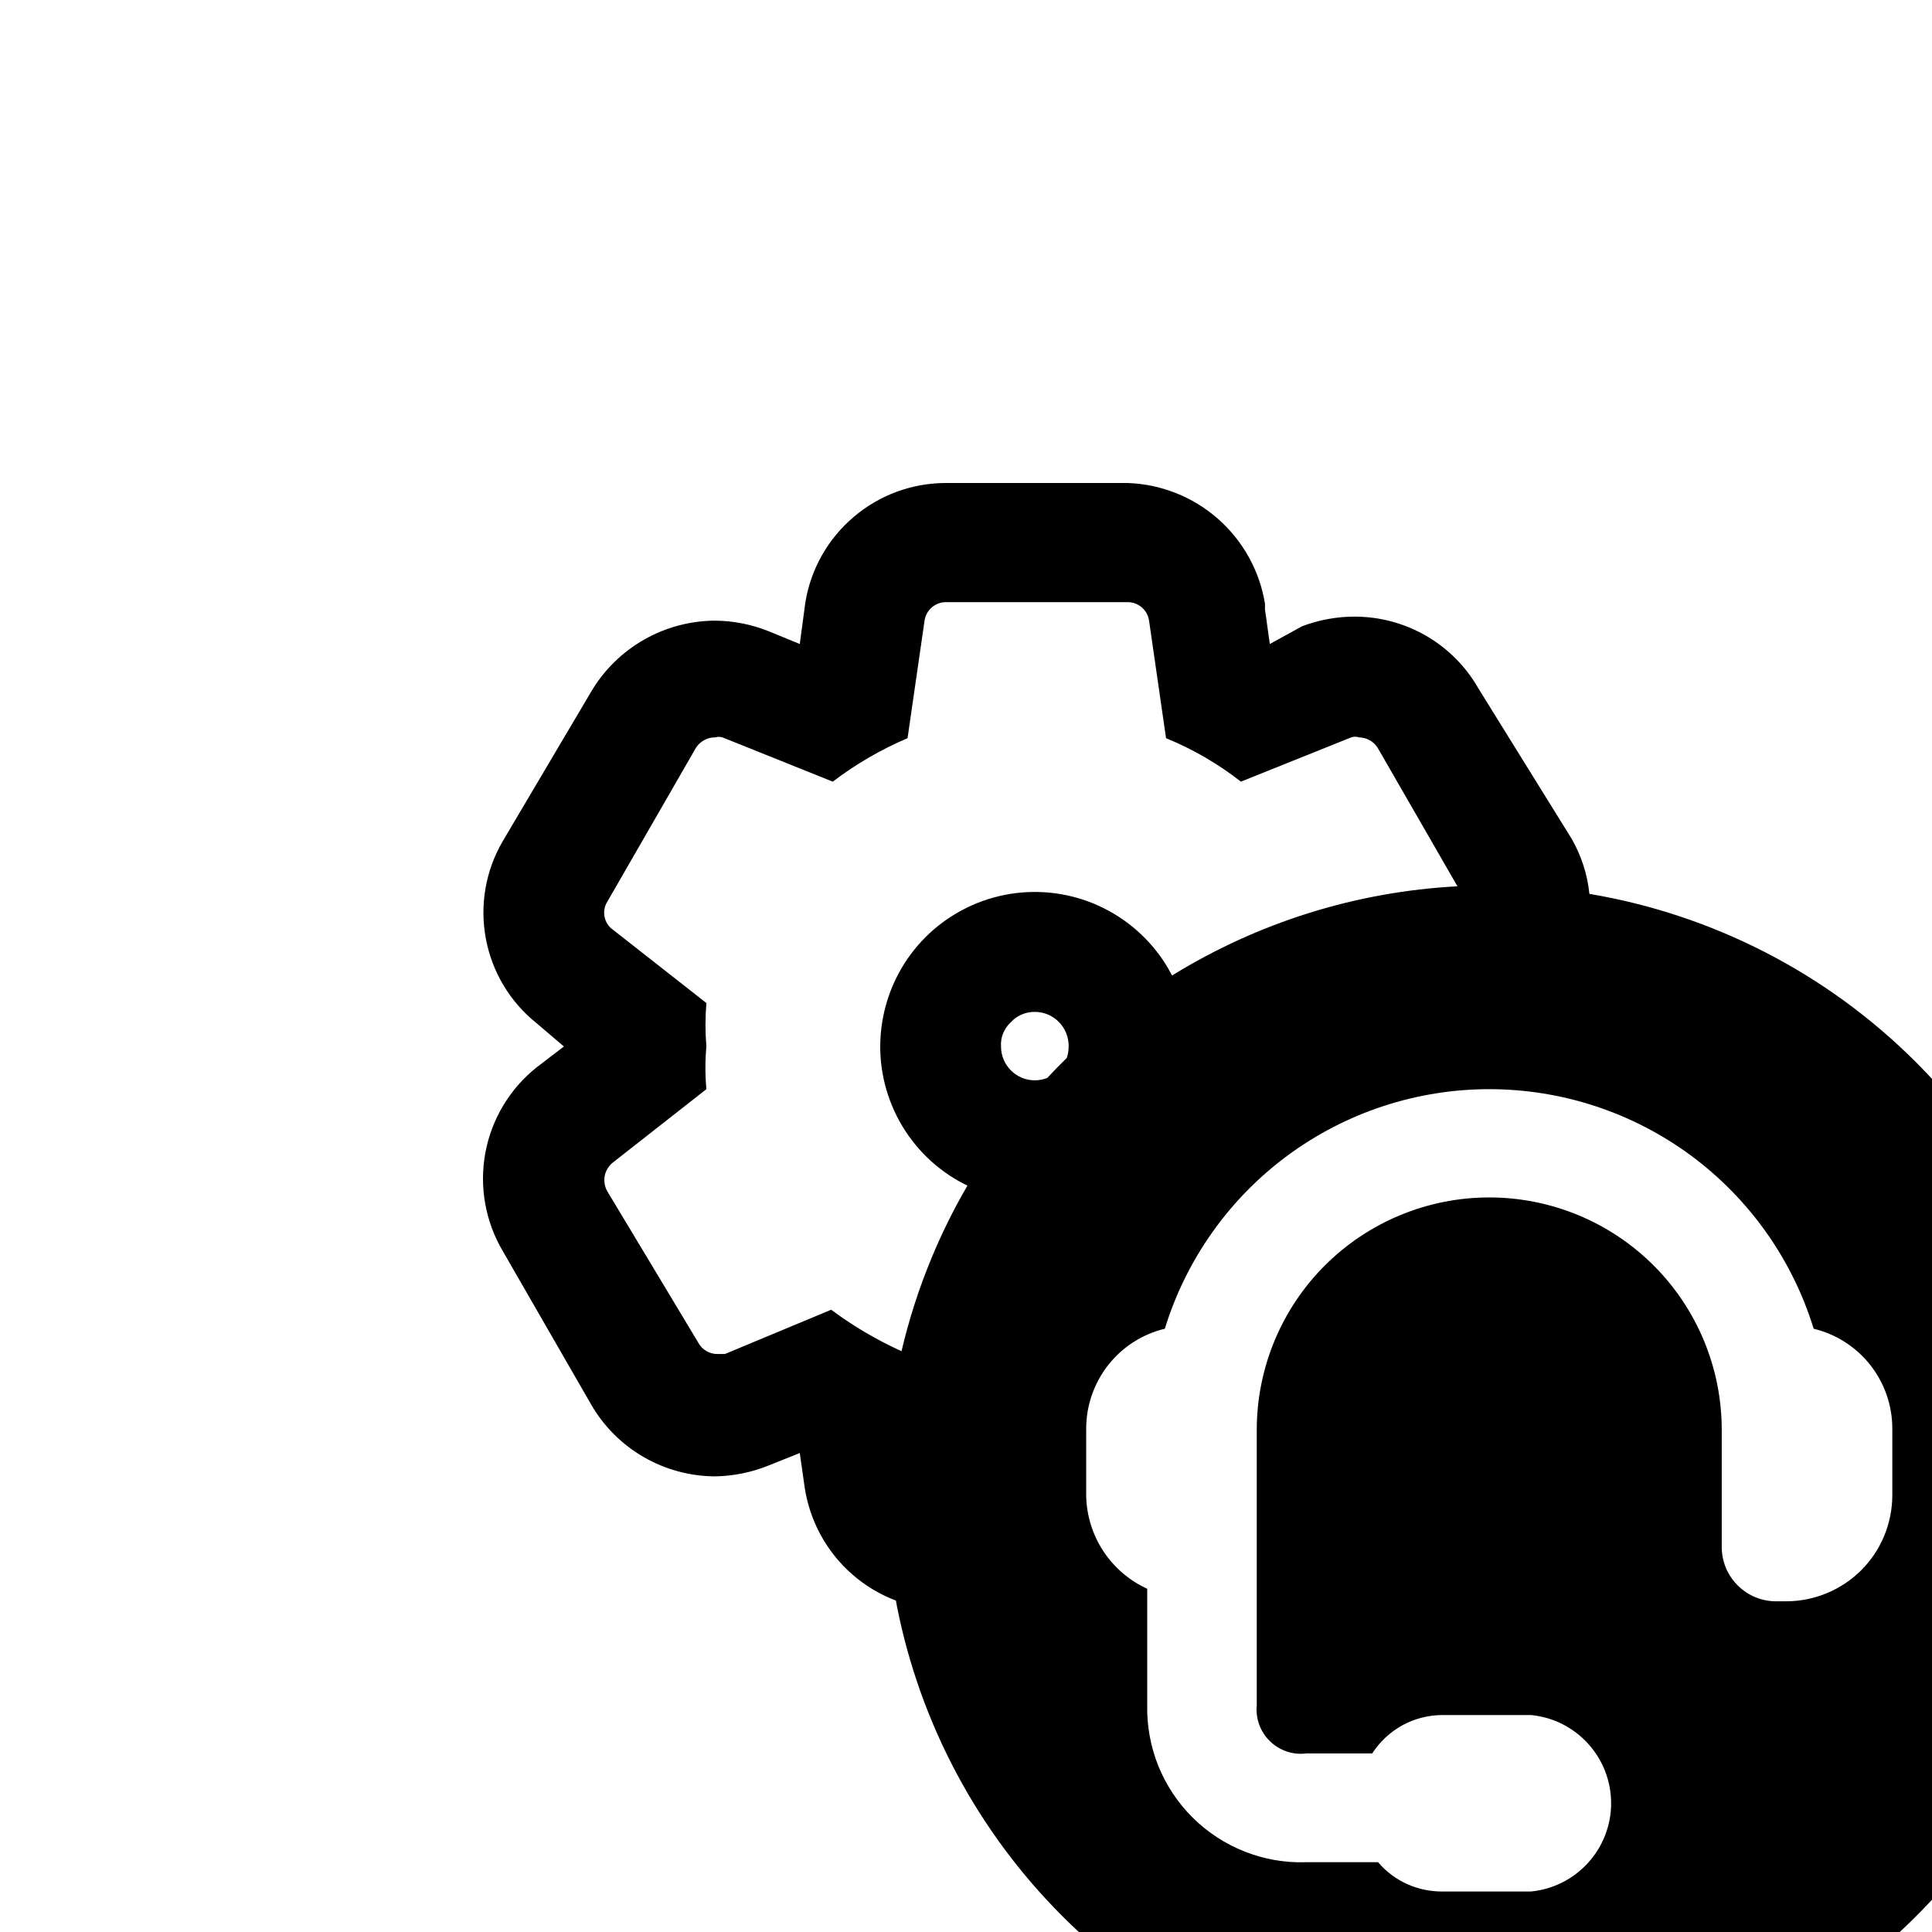
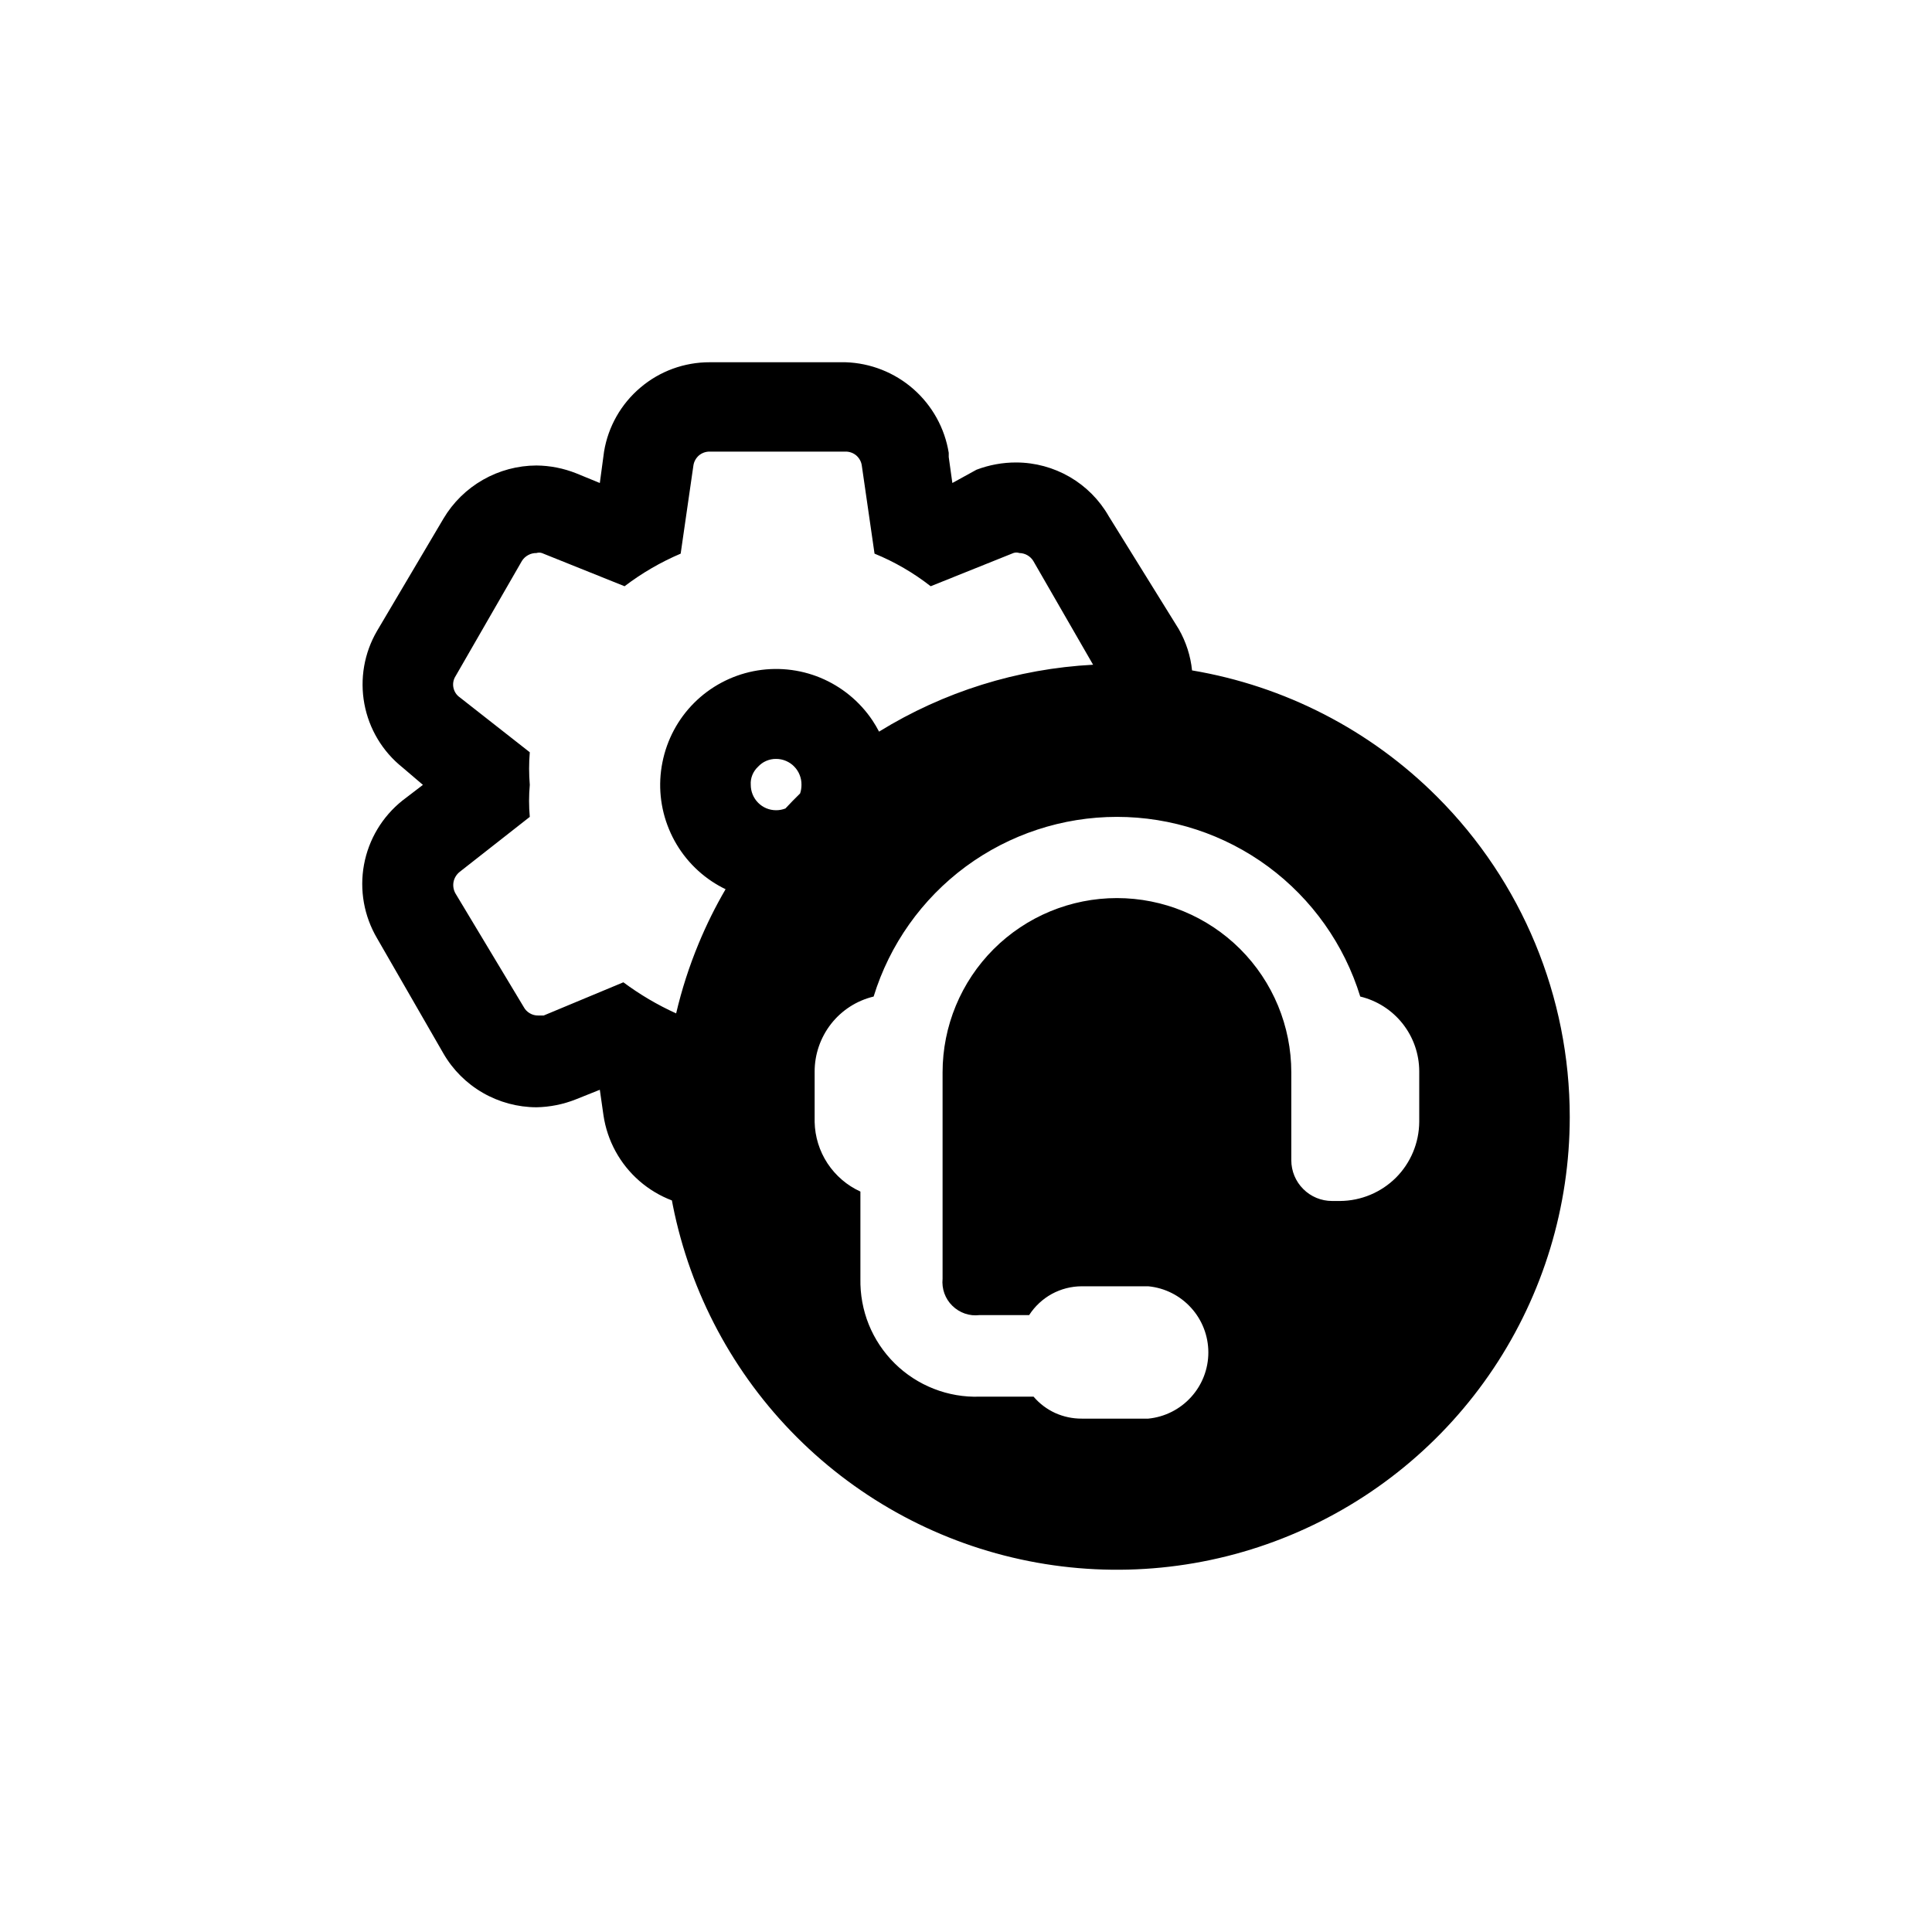
- <svg xmlns="http://www.w3.org/2000/svg" width="24" height="24" viewBox="0 0 24 24" fill="none">
+ <svg xmlns="http://www.w3.org/2000/svg" width="32" height="32" viewBox="0 0 32 32" fill="none">
  <path fill-rule="evenodd" clip-rule="evenodd" d="M11.129 19.883C10.934 19.809 10.751 19.7 10.591 19.561C10.268 19.28 10.057 18.893 9.995 18.47L9.935 18.05L9.535 18.21C9.328 18.292 9.107 18.336 8.885 18.34C8.573 18.339 8.266 18.256 7.996 18.1C7.726 17.944 7.501 17.72 7.345 17.45L6.245 15.54C6.029 15.173 5.952 14.741 6.029 14.322C6.106 13.903 6.332 13.526 6.665 13.26L7.005 13L6.665 12.71C6.335 12.446 6.112 12.073 6.035 11.658C5.958 11.243 6.032 10.815 6.245 10.45L7.345 8.59C7.503 8.323 7.729 8.101 7.999 7.947C8.268 7.793 8.574 7.711 8.885 7.71C9.111 7.712 9.334 7.756 9.545 7.84L9.935 8L10.005 7.48C10.073 7.066 10.287 6.69 10.608 6.419C10.928 6.147 11.335 5.999 11.755 6H14.005C14.419 6.013 14.816 6.17 15.128 6.443C15.44 6.717 15.648 7.091 15.714 7.5V7.57L15.774 8L16.174 7.78C16.385 7.7 16.609 7.659 16.834 7.66C17.145 7.661 17.45 7.744 17.719 7.9C17.987 8.056 18.21 8.28 18.364 8.55L19.524 10.42C19.645 10.632 19.72 10.865 19.744 11.104C21.272 11.361 22.694 12.087 23.803 13.197C25.21 14.603 26 16.511 26 18.5C26 19.983 25.56 21.433 24.736 22.667C23.912 23.9 22.741 24.861 21.37 25.429C20 25.997 18.492 26.145 17.037 25.856C15.582 25.567 14.246 24.852 13.197 23.803C12.148 22.754 11.434 21.418 11.144 19.963C11.139 19.936 11.134 19.91 11.129 19.883ZM18.105 11.01L17.114 9.29C17.09 9.251 17.056 9.219 17.016 9.196C16.976 9.173 16.931 9.161 16.884 9.16C16.852 9.149 16.817 9.149 16.785 9.16L15.415 9.71C15.131 9.488 14.818 9.306 14.485 9.17L14.274 7.71C14.265 7.646 14.232 7.587 14.183 7.544C14.133 7.502 14.07 7.479 14.005 7.48H11.755C11.689 7.479 11.626 7.502 11.576 7.544C11.527 7.587 11.494 7.646 11.485 7.71L11.274 9.17C10.943 9.311 10.631 9.492 10.345 9.71L8.975 9.16C8.945 9.151 8.914 9.151 8.885 9.16C8.837 9.159 8.79 9.171 8.748 9.194C8.706 9.217 8.67 9.25 8.645 9.29L7.545 11.2C7.509 11.256 7.497 11.324 7.51 11.389C7.523 11.454 7.56 11.512 7.615 11.55L8.775 12.46C8.76 12.64 8.76 12.82 8.775 13C8.759 13.176 8.759 13.354 8.775 13.53L7.615 14.44C7.562 14.482 7.525 14.541 7.512 14.607C7.5 14.673 7.511 14.742 7.545 14.8L8.675 16.68C8.698 16.723 8.733 16.759 8.775 16.783C8.817 16.808 8.866 16.821 8.915 16.82H9.005L10.325 16.27C10.597 16.472 10.89 16.645 11.199 16.785C11.291 16.392 11.415 16.006 11.571 15.63C11.7 15.318 11.849 15.017 12.018 14.728C11.938 14.69 11.862 14.646 11.788 14.597C11.472 14.386 11.226 14.086 11.081 13.735C10.935 13.384 10.897 12.998 10.972 12.626C11.046 12.253 11.228 11.911 11.497 11.642C11.765 11.374 12.108 11.191 12.48 11.117C12.852 11.043 13.239 11.081 13.589 11.226C13.94 11.372 14.24 11.618 14.451 11.933C14.491 11.993 14.527 12.055 14.56 12.118C15.631 11.457 16.85 11.076 18.105 11.01ZM13.252 13.142C13.268 13.096 13.275 13.048 13.275 13C13.276 12.944 13.266 12.888 13.245 12.836C13.225 12.784 13.194 12.737 13.155 12.697C13.116 12.656 13.069 12.625 13.018 12.603C12.966 12.581 12.911 12.57 12.855 12.57C12.798 12.569 12.742 12.581 12.691 12.603C12.639 12.625 12.593 12.659 12.555 12.7C12.514 12.738 12.482 12.785 12.461 12.837C12.44 12.889 12.431 12.944 12.435 13C12.435 13.111 12.479 13.218 12.558 13.297C12.636 13.376 12.743 13.42 12.855 13.42C12.908 13.42 12.96 13.41 13.009 13.391C13.088 13.306 13.169 13.223 13.252 13.142ZM23.121 19.506C23.366 19.261 23.504 18.929 23.507 18.583V17.742C23.506 17.456 23.409 17.179 23.232 16.955C23.055 16.731 22.808 16.573 22.53 16.506C22.265 15.644 21.73 14.89 21.005 14.354C20.28 13.819 19.402 13.53 18.5 13.53C17.598 13.53 16.721 13.819 15.995 14.354C15.27 14.89 14.735 15.644 14.47 16.506C14.19 16.573 13.942 16.733 13.765 16.959C13.588 17.186 13.492 17.465 13.493 17.752V18.583C13.498 18.827 13.572 19.065 13.706 19.269C13.841 19.473 14.029 19.635 14.251 19.736V21.18C14.246 21.44 14.293 21.698 14.39 21.939C14.488 22.18 14.633 22.398 14.818 22.581C15.003 22.764 15.223 22.907 15.465 23.002C15.707 23.097 15.965 23.142 16.225 23.133H17.119C17.217 23.248 17.34 23.341 17.478 23.404C17.616 23.466 17.767 23.498 17.918 23.497H19.019C19.292 23.47 19.544 23.343 19.728 23.14C19.912 22.938 20.014 22.674 20.014 22.401C20.014 22.127 19.912 21.863 19.728 21.661C19.544 21.458 19.292 21.331 19.019 21.305H17.918C17.744 21.305 17.574 21.349 17.421 21.432C17.269 21.516 17.14 21.636 17.046 21.782H16.225C16.143 21.792 16.06 21.784 15.982 21.757C15.904 21.73 15.833 21.686 15.774 21.628C15.715 21.571 15.67 21.5 15.642 21.423C15.614 21.345 15.604 21.262 15.612 21.18V19.217V17.762C15.612 16.997 15.916 16.262 16.458 15.72C17 15.179 17.734 14.875 18.5 14.875C19.266 14.875 20 15.179 20.542 15.72C21.084 16.262 21.388 16.997 21.388 17.762V19.217C21.388 19.396 21.459 19.568 21.586 19.694C21.712 19.821 21.884 19.892 22.063 19.892H22.198C22.544 19.889 22.876 19.75 23.121 19.506Z" fill="black" />
</svg>
